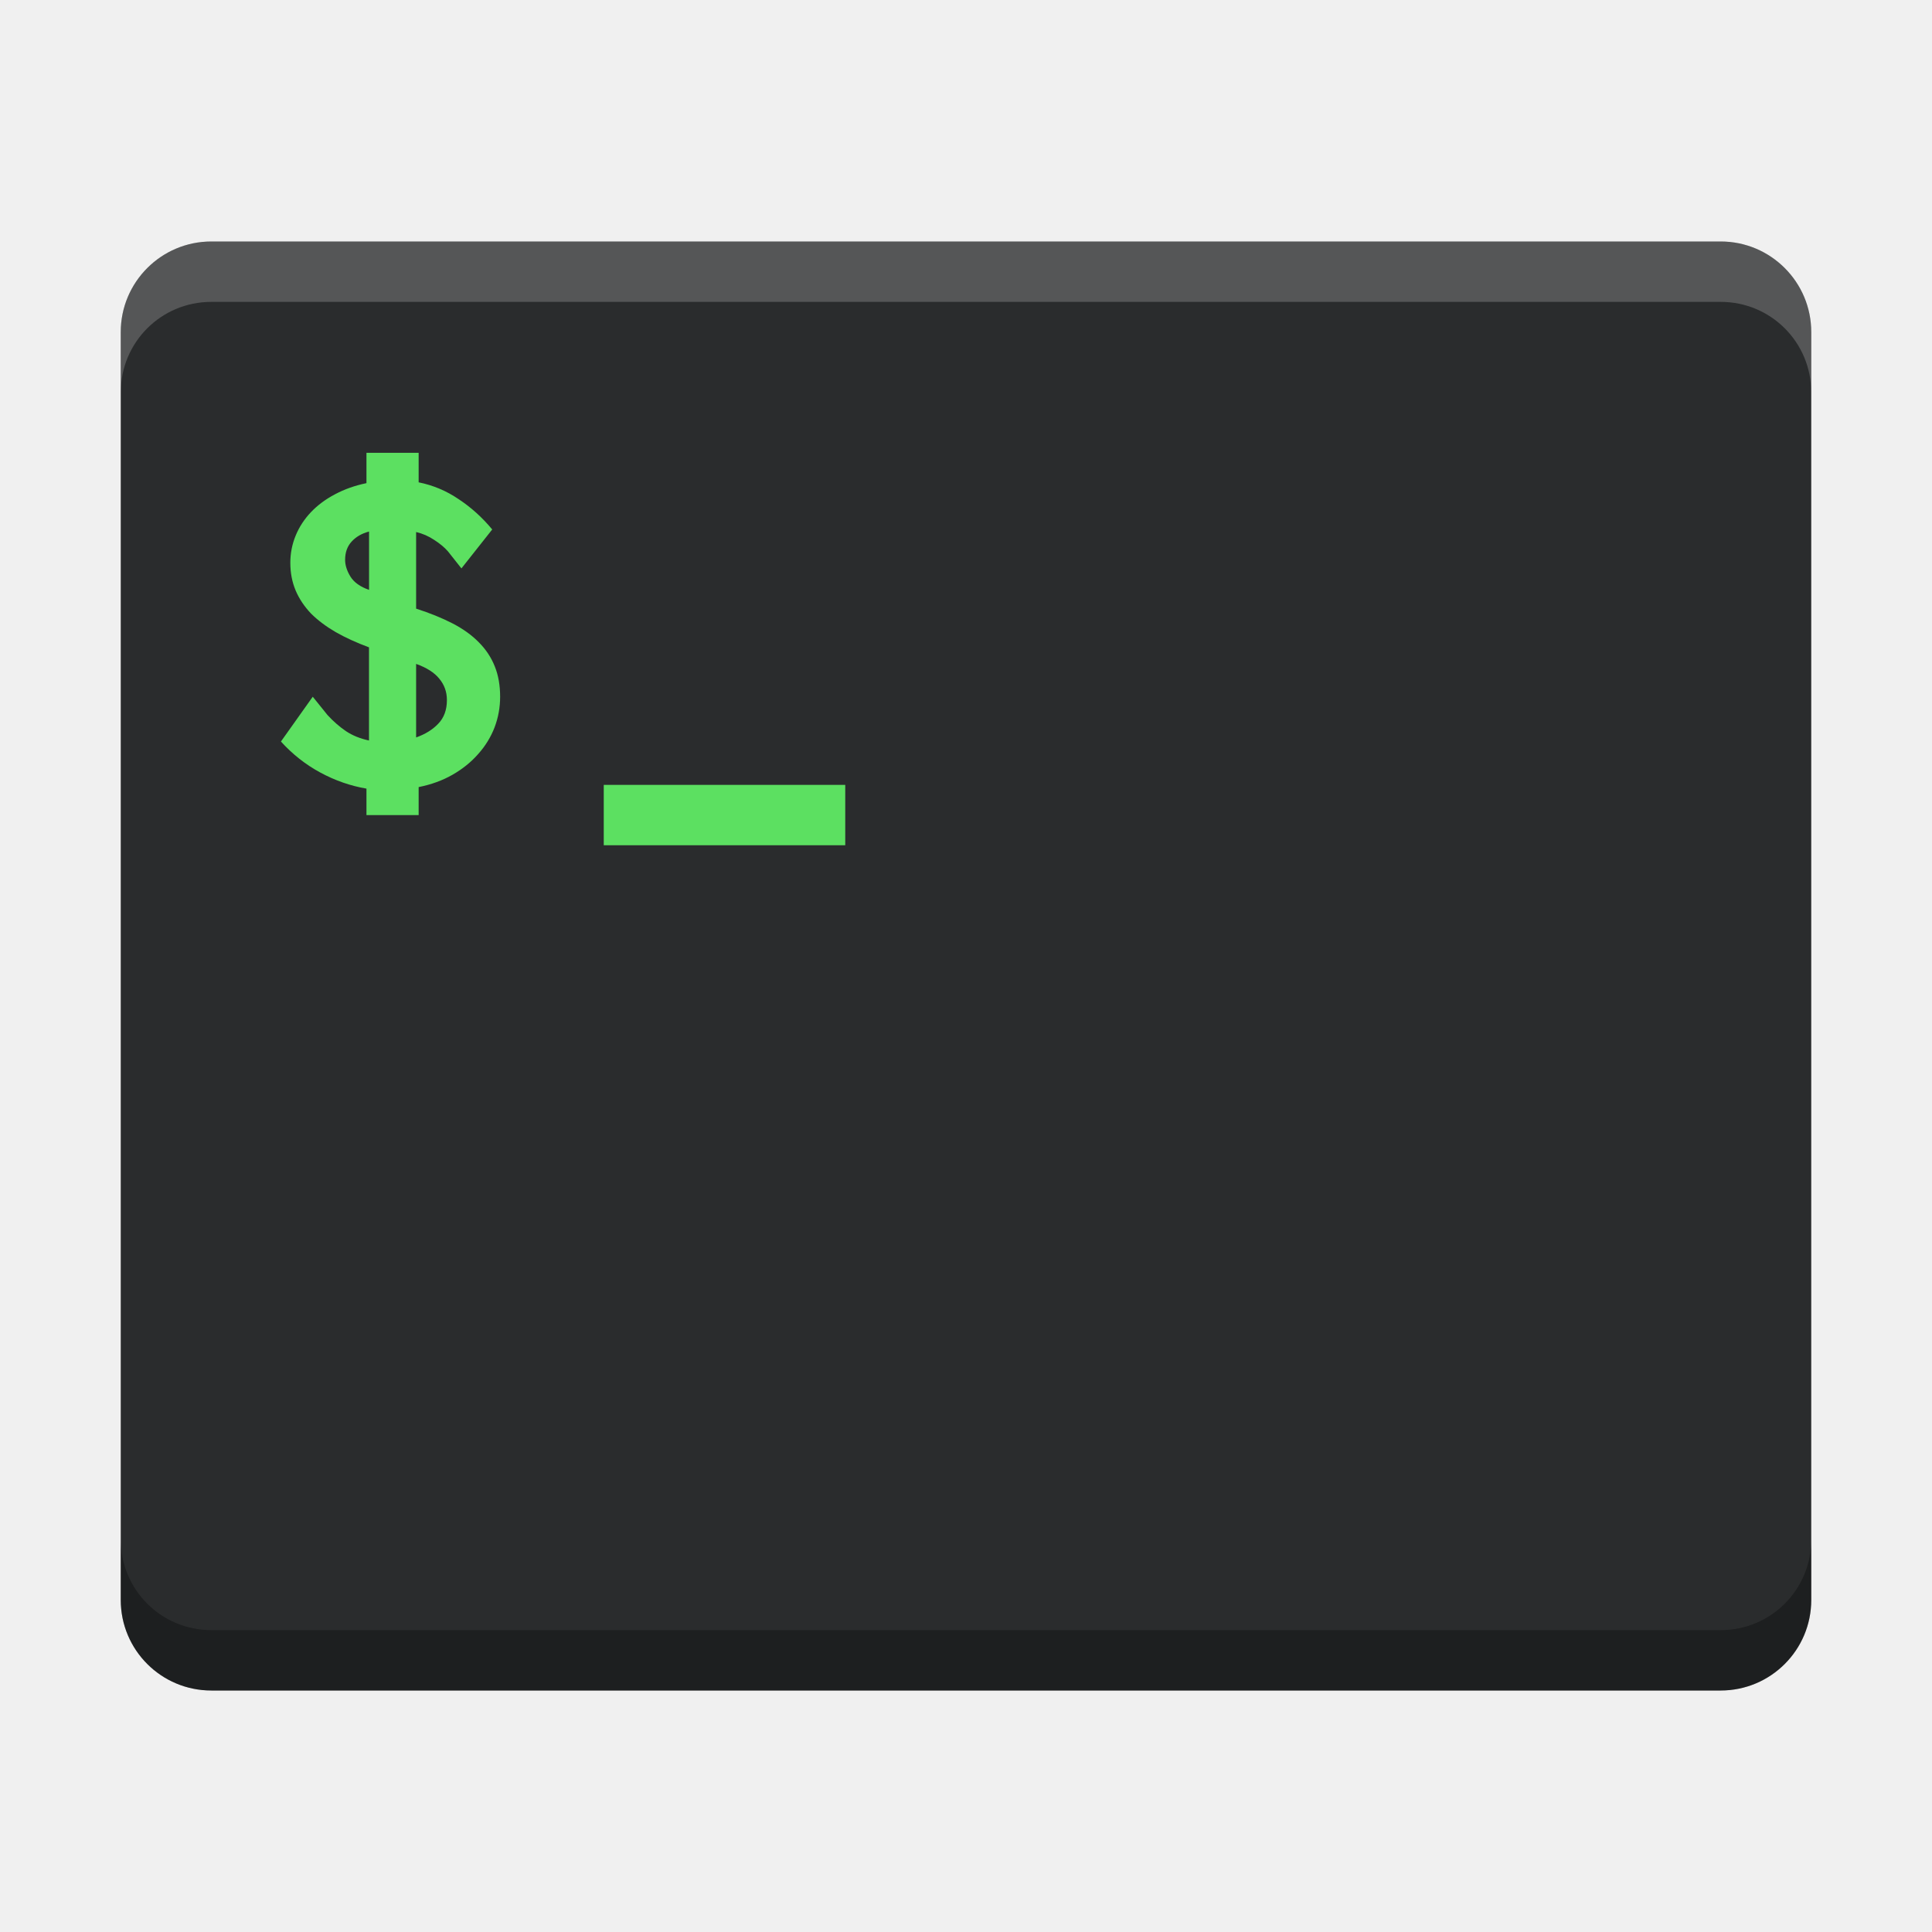
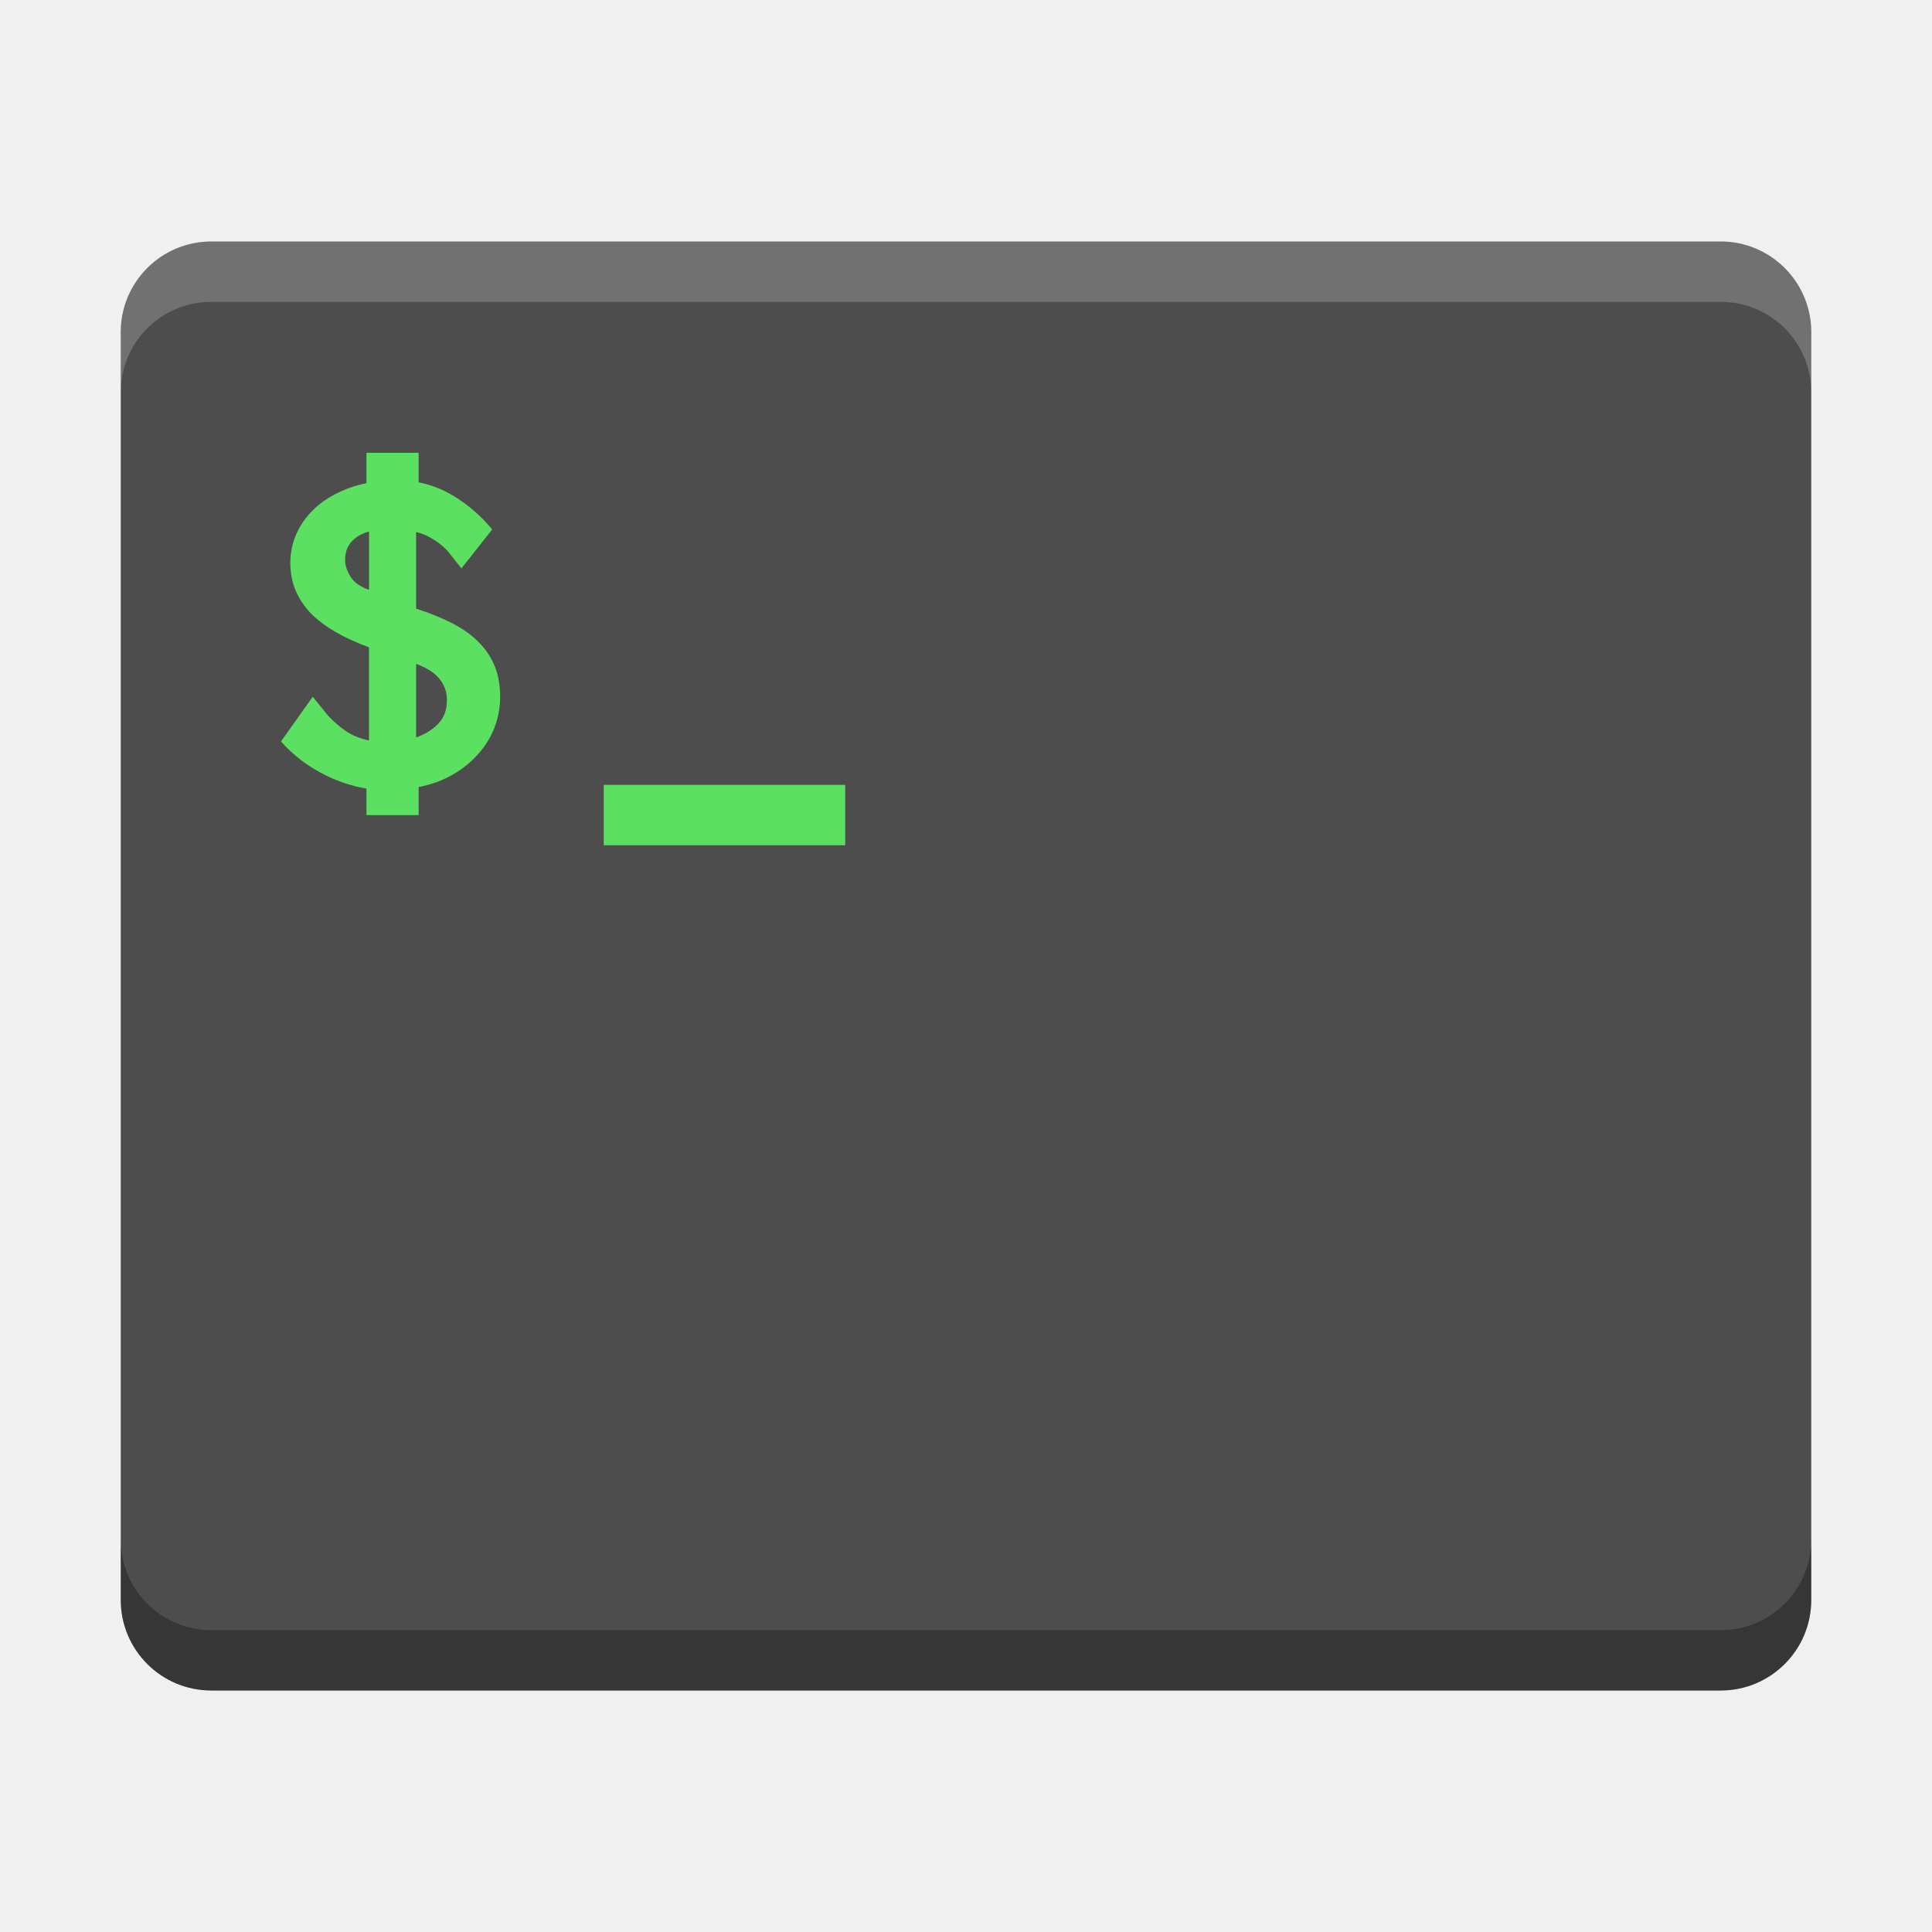
<svg xmlns="http://www.w3.org/2000/svg" id="svg2817" height="32" width="32" version="1.0">
+   <defs id="defs222" />
  <text id="text4087-2-6-5" opacity=".8" font-size="12.666px" xml:space="preserve" y="-5.187" x="877.226" font-family="'Bitstream Vera Sans'" fill="#000000">
    <tspan id="tspan4089-7-2-9" y="-5.187" x="877.226" />
  </text>
  <text id="text4087-2-6-5-5" opacity=".8" font-size="12.666px" xml:space="preserve" y="-45.929" x="901.187" font-family="'Bitstream Vera Sans'" fill="#000000">
    <tspan id="tspan4089-7-2-9-6" y="-45.929" x="901.187" />
  </text>
  <text id="text4087-2-6-5-2" opacity=".8" font-size="12.666px" xml:space="preserve" y="-76.007" x="-569.371" font-family="'Bitstream Vera Sans'" fill="#000000">
    <tspan id="tspan4089-7-2-9-2" y="-76.007" x="-569.371" />
  </text>
  <text id="text4087-2-6-5-59" opacity=".8" font-size="12.666px" xml:space="preserve" y="669.546" x="-2393.057" font-family="'Bitstream Vera Sans'" fill="#000000">
    <tspan id="tspan4089-7-2-9-4" y="669.546" x="-2393.057" />
  </text>
  <text id="text4087-2-6-5-1" opacity=".8" font-size="12.666px" xml:space="preserve" y="-461.328" x="-454.88" font-family="'Bitstream Vera Sans'" fill="#000000">
    <tspan id="tspan4089-7-2-9-7" y="-461.328" x="-454.88" />
  </text>
  <text id="text4087-2-6-5-7" opacity=".8" font-size="12.666px" xml:space="preserve" y="-874.798" x="352.722" font-family="'Bitstream Vera Sans'" fill="#000000">
    <tspan id="tspan4089-7-2-9-1" y="-874.798" x="352.722" />
  </text>
  <text id="text4087-2-6-5-5-3" opacity=".8" font-size="12.666px" xml:space="preserve" y="-915.54" x="376.683" font-family="'Bitstream Vera Sans'" fill="#000000">
    <tspan id="tspan4089-7-2-9-6-5" y="-915.54" x="376.683" />
  </text>
  <text id="text4087-2-6-5-3" opacity=".8" font-size="12.666px" xml:space="preserve" y="-922.75" x="-1114.78" font-family="'Bitstream Vera Sans'" fill="#000000">
    <tspan id="tspan4089-7-2-9-18" y="-922.75" x="-1114.78" />
  </text>
  <text id="text4087-2-6-5-4" opacity=".8" font-size="12.666px" xml:space="preserve" y="-1195.984" x="345.763" font-family="'Bitstream Vera Sans'" fill="#000000">
    <tspan id="tspan4089-7-2-9-9" y="-1195.984" x="345.763" />
  </text>
  <text id="text4087-2-6-5-7-1" opacity=".8" font-size="12.666px" xml:space="preserve" y="-569.293" x="1831.886" font-family="'Bitstream Vera Sans'" fill="#000000">
    <tspan id="tspan4089-7-2-9-1-8" y="-569.293" x="1831.886" />
  </text>
  <text id="text4087-2-6-5-5-5" opacity=".8" font-size="12.666px" xml:space="preserve" y="-610.034" x="1855.847" font-family="'Bitstream Vera Sans'" fill="#000000">
    <tspan id="tspan4089-7-2-9-6-9" y="-610.034" x="1855.847" />
  </text>
  <text id="text4087-2-6-5-75" opacity=".8" font-size="12.666px" xml:space="preserve" y="-617.244" x="364.384" font-family="'Bitstream Vera Sans'" fill="#000000">
    <tspan id="tspan4089-7-2-9-3" y="-617.244" x="364.384" />
  </text>
  <text id="text4087-2-6-5-4-8" opacity=".8" font-size="12.666px" xml:space="preserve" y="-890.478" x="1824.927" font-family="'Bitstream Vera Sans'" fill="#000000">
    <tspan id="tspan4089-7-2-9-9-8" y="-890.478" x="1824.927" />
  </text>
  <text id="text4087-2-6-5-45" opacity=".8" font-size="12.666px" xml:space="preserve" y="-665.336" x="-573.433" font-family="'Bitstream Vera Sans'" fill="#000000">
    <tspan id="tspan4089-7-2-9-75" y="-665.336" x="-573.433" />
  </text>
  <text id="text4087-2-6-5-59-7" opacity=".8" font-size="12.666px" xml:space="preserve" y="80.218" x="-2397.118" font-family="'Bitstream Vera Sans'" fill="#000000">
    <tspan id="tspan4089-7-2-9-4-0" y="80.218" x="-2397.118" />
  </text>
  <text id="text4087-2-6-5-8" opacity=".8" font-size="12.666px" xml:space="preserve" y="173.09" x="-682.363" font-family="'Bitstream Vera Sans'" fill="#000000">
    <tspan id="tspan4089-7-2-9-19" y="173.09" x="-682.363" />
  </text>
  <text id="text4087-2-6-5-7-5" opacity=".8" font-size="12.666px" xml:space="preserve" y="-6.092" x="426.662" font-family="'Bitstream Vera Sans'" fill="#000000">
    <tspan id="tspan4089-7-2-9-1-2" y="-6.092" x="426.662" />
  </text>
  <text id="text4087-2-6-5-5-0" opacity=".8" font-size="12.666px" xml:space="preserve" y="-46.834" x="450.622" font-family="'Bitstream Vera Sans'" fill="#000000">
    <tspan id="tspan4089-7-2-9-6-2" y="-46.834" x="450.622" />
  </text>
  <text id="text4087-2-6-5-26" opacity=".8" font-size="12.666px" xml:space="preserve" y="-54.044" x="-1040.841" font-family="'Bitstream Vera Sans'" fill="#000000">
    <tspan id="tspan4089-7-2-9-90" y="-54.044" x="-1040.841" />
  </text>
  <text id="text4087-2-6-5-4-3" opacity=".8" font-size="12.666px" xml:space="preserve" y="-327.278" x="419.702" font-family="'Bitstream Vera Sans'" fill="#000000">
    <tspan id="tspan4089-7-2-9-9-5" y="-327.278" x="419.702" />
  </text>
  <text id="text4087-2-6-5-55" opacity=".8" font-size="12.666px" xml:space="preserve" y="-56.758" x="-608.033" font-family="'Bitstream Vera Sans'" fill="#000000">
    <tspan id="tspan4089-7-2-9-32" y="-56.758" x="-608.033" />
  </text>
  <text id="text4087-2-6-5-59-9" opacity=".8" font-size="12.666px" xml:space="preserve" y="688.795" x="-2431.718" font-family="'Bitstream Vera Sans'" fill="#000000">
    <tspan id="tspan4089-7-2-9-4-1" y="688.795" x="-2431.718" />
  </text>
  <text id="text4087-2-6-5-1-8" opacity=".8" font-size="12.666px" xml:space="preserve" y="-918.289" x="-456.939" font-family="'Bitstream Vera Sans'" fill="#000000">
    <tspan id="tspan4089-7-2-9-7-8" y="-918.289" x="-456.939" />
  </text>
  <text id="text4087-2-6-5-7-8" opacity=".8" font-size="12.666px" xml:space="preserve" y="-1331.759" x="350.663" font-family="'Bitstream Vera Sans'" fill="#000000">
    <tspan id="tspan4089-7-2-9-1-9" y="-1331.759" x="350.663" />
  </text>
  <text id="text4087-2-6-5-5-52" opacity=".8" font-size="12.666px" xml:space="preserve" y="-1372.501" x="374.624" font-family="'Bitstream Vera Sans'" fill="#000000">
    <tspan id="tspan4089-7-2-9-6-4" y="-1372.501" x="374.624" />
  </text>
  <text id="text4087-2-6-5-3-4" opacity=".8" font-size="12.666px" xml:space="preserve" y="-1379.71" x="-1116.84" font-family="'Bitstream Vera Sans'" fill="#000000">
    <tspan id="tspan4089-7-2-9-18-3" y="-1379.71" x="-1116.84" />
  </text>
  <text id="text4087-2-6-5-4-7" opacity=".8" font-size="12.666px" xml:space="preserve" y="-1652.945" x="343.703" font-family="'Bitstream Vera Sans'" fill="#000000">
    <tspan id="tspan4089-7-2-9-9-54" y="-1652.945" x="343.703" />
  </text>
  <text id="text4087-2-6-5-7-1-2" opacity=".8" font-size="12.666px" xml:space="preserve" y="-1026.253" x="1829.826" font-family="'Bitstream Vera Sans'" fill="#000000">
    <tspan id="tspan4089-7-2-9-1-8-0" y="-1026.253" x="1829.826" />
  </text>
  <text id="text4087-2-6-5-5-5-6" opacity=".8" font-size="12.666px" xml:space="preserve" y="-1066.995" x="1853.787" font-family="'Bitstream Vera Sans'" fill="#000000">
    <tspan id="tspan4089-7-2-9-6-9-8" y="-1066.995" x="1853.787" />
  </text>
  <text id="text4087-2-6-5-75-4" opacity=".8" font-size="12.666px" xml:space="preserve" y="-1074.205" x="362.324" font-family="'Bitstream Vera Sans'" fill="#000000">
    <tspan id="tspan4089-7-2-9-3-9" y="-1074.205" x="362.324" />
  </text>
  <text id="text4087-2-6-5-4-8-1" opacity=".8" font-size="12.666px" xml:space="preserve" y="-1347.439" x="1822.867" font-family="'Bitstream Vera Sans'" fill="#000000">
    <tspan id="tspan4089-7-2-9-9-8-8" y="-1347.439" x="1822.867" />
  </text>
  <text id="text4087-2-6-5-45-0" opacity=".8" font-size="12.666px" xml:space="preserve" y="-1122.296" x="-575.492" font-family="'Bitstream Vera Sans'" fill="#000000">
    <tspan id="tspan4089-7-2-9-75-2" y="-1122.296" x="-575.492" />
  </text>
  <text id="text4087-2-6-5-59-5" opacity=".8" font-size="12.666px" xml:space="preserve" y="-376.743" x="-2399.178" font-family="'Bitstream Vera Sans'" fill="#000000">
    <tspan id="tspan4089-7-2-9-4-00" y="-376.743" x="-2399.178" />
  </text>
  <text id="text4087-2-6-5-264" opacity=".8" font-size="12.666px" xml:space="preserve" y="-283.87" x="-684.422" font-family="'Bitstream Vera Sans'" fill="#000000">
    <tspan id="tspan4089-7-2-9-8" y="-283.87" x="-684.422" />
  </text>
  <text id="text4087-2-6-5-42" opacity=".8" font-size="12.666px" xml:space="preserve" y="-42.956" x="155.592" font-family="'Bitstream Vera Sans'" fill="#000000">
    <tspan id="tspan4089-7-2-9-93" y="-42.956" x="155.592" />
  </text>
  <text id="text4087-2-6-5-5-05" opacity=".8" font-size="12.666px" xml:space="preserve" y="-83.698" x="179.553" font-family="'Bitstream Vera Sans'" fill="#000000">
    <tspan id="tspan4089-7-2-9-6-49" y="-83.698" x="179.553" />
  </text>
  <text id="text4087-2-6-5-1-4" opacity=".8" font-size="12.666px" xml:space="preserve" y="-277.727" x="-1090.263" font-family="'Bitstream Vera Sans'" fill="#000000">
    <tspan id="tspan4089-7-2-9-7-7" y="-277.727" x="-1090.263" />
  </text>
  <text id="text4087-2-6-5-7-56" opacity=".8" font-size="12.666px" xml:space="preserve" y="-691.197" x="-282.661" font-family="'Bitstream Vera Sans'" fill="#000000">
    <tspan id="tspan4089-7-2-9-1-1" y="-691.197" x="-282.661" />
  </text>
  <text id="text4087-2-6-5-5-8" opacity=".8" font-size="12.666px" xml:space="preserve" y="-731.938" x="-258.7" font-family="'Bitstream Vera Sans'" fill="#000000">
    <tspan id="tspan4089-7-2-9-6-7" y="-731.938" x="-258.7" />
  </text>
  <text id="text4087-2-6-5-3-42" opacity=".8" font-size="12.666px" xml:space="preserve" y="-739.148" x="-1750.164" font-family="'Bitstream Vera Sans'" fill="#000000">
    <tspan id="tspan4089-7-2-9-18-39" y="-739.148" x="-1750.164" />
  </text>
  <text id="text4087-2-6-5-4-4" opacity=".8" font-size="12.666px" xml:space="preserve" y="-1012.383" x="-289.621" font-family="'Bitstream Vera Sans'" fill="#000000">
    <tspan id="tspan4089-7-2-9-9-3" y="-1012.383" x="-289.621" />
  </text>
  <text id="text4087-2-6-5-7-1-0" opacity=".8" font-size="12.666px" xml:space="preserve" y="-385.691" x="1196.503" font-family="'Bitstream Vera Sans'" fill="#000000">
    <tspan id="tspan4089-7-2-9-1-8-5" y="-385.691" x="1196.503" />
  </text>
  <text id="text4087-2-6-5-5-5-5" opacity=".8" font-size="12.666px" xml:space="preserve" y="-426.433" x="1220.463" font-family="'Bitstream Vera Sans'" fill="#000000">
    <tspan id="tspan4089-7-2-9-6-9-2" y="-426.433" x="1220.463" />
  </text>
  <text id="text4087-2-6-5-75-9" opacity=".8" font-size="12.666px" xml:space="preserve" y="-433.643" x="-271" font-family="'Bitstream Vera Sans'" fill="#000000">
    <tspan id="tspan4089-7-2-9-3-1" y="-433.643" x="-271" />
  </text>
  <text id="text4087-2-6-5-4-8-18" opacity=".8" font-size="12.666px" xml:space="preserve" y="-706.877" x="1189.543" font-family="'Bitstream Vera Sans'" fill="#000000">
    <tspan id="tspan4089-7-2-9-9-8-4" y="-706.877" x="1189.543" />
  </text>
  <text id="text4087-2-6-5-45-3" opacity=".8" font-size="12.666px" xml:space="preserve" y="-481.734" x="-1208.816" font-family="'Bitstream Vera Sans'" fill="#000000">
    <tspan id="tspan4089-7-2-9-75-7" y="-481.734" x="-1208.816" />
  </text>
  <text id="text4087-2-6-5-59-8" opacity=".8" font-size="12.666px" xml:space="preserve" y="263.819" x="-3032.502" font-family="'Bitstream Vera Sans'" fill="#000000">
    <tspan id="tspan4089-7-2-9-4-2" y="263.819" x="-3032.502" />
  </text>
  <g id="layer4-0" transform="matrix(.90475 0 0 .90475 -716.75 -692.29)">
    <text id="text4087-2-6-5-20" opacity=".8" font-size="14px" xml:space="preserve" y="1159.415" x="-664.274" font-family="'Bitstream Vera Sans'" fill="#000000">
      <tspan id="tspan4089-7-2-9-82" y="1159.415" x="-664.274" />
    </text>
  </g>
  <text id="text4087-2-6-5-9" opacity=".8" font-size="12.666px" xml:space="preserve" y="2.051" x="877.226" font-family="'Bitstream Vera Sans'" fill="#000000">
    <tspan id="tspan4089-7-2-9-43" y="2.051" x="877.226" />
  </text>
  <text id="text4087-2-6-5-5-51" opacity=".8" font-size="12.666px" xml:space="preserve" y="-38.691" x="901.187" font-family="'Bitstream Vera Sans'" fill="#000000">
    <tspan id="tspan4089-7-2-9-6-74" y="-38.691" x="901.187" />
  </text>
  <text id="text4087-2-6-5-2-3" opacity=".8" font-size="12.666px" xml:space="preserve" y="-68.769" x="-569.371" font-family="'Bitstream Vera Sans'" fill="#000000">
    <tspan id="tspan4089-7-2-9-2-1" y="-68.769" x="-569.371" />
  </text>
  <text id="text4087-2-6-5-59-4" opacity=".8" font-size="12.666px" xml:space="preserve" y="676.784" x="-2393.057" font-family="'Bitstream Vera Sans'" fill="#000000">
    <tspan id="tspan4089-7-2-9-4-6" y="676.784" x="-2393.057" />
  </text>
  <text id="text4087-2-6-5-1-9" opacity=".8" font-size="12.666px" xml:space="preserve" y="-454.09" x="-454.88" font-family="'Bitstream Vera Sans'" fill="#000000">
    <tspan id="tspan4089-7-2-9-7-4" y="-454.09" x="-454.88" />
  </text>
  <text id="text4087-2-6-5-7-2" opacity=".8" font-size="12.666px" xml:space="preserve" y="-867.56" x="352.722" font-family="'Bitstream Vera Sans'" fill="#000000">
    <tspan id="tspan4089-7-2-9-1-26" y="-867.56" x="352.722" />
  </text>
  <text id="text4087-2-6-5-5-3-4" opacity=".8" font-size="12.666px" xml:space="preserve" y="-908.302" x="376.683" font-family="'Bitstream Vera Sans'" fill="#000000">
    <tspan id="tspan4089-7-2-9-6-5-1" y="-908.302" x="376.683" />
  </text>
  <text id="text4087-2-6-5-3-2" opacity=".8" font-size="12.666px" xml:space="preserve" y="-915.512" x="-1114.78" font-family="'Bitstream Vera Sans'" fill="#000000">
    <tspan id="tspan4089-7-2-9-18-8" y="-915.512" x="-1114.78" />
  </text>
  <text id="text4087-2-6-5-4-89" opacity=".8" font-size="12.666px" xml:space="preserve" y="-1188.746" x="345.763" font-family="'Bitstream Vera Sans'" fill="#000000">
    <tspan id="tspan4089-7-2-9-9-2" y="-1188.746" x="345.763" />
  </text>
  <text id="text4087-2-6-5-7-1-8" opacity=".8" font-size="12.666px" xml:space="preserve" y="-562.055" x="1831.886" font-family="'Bitstream Vera Sans'" fill="#000000">
    <tspan id="tspan4089-7-2-9-1-8-8" y="-562.055" x="1831.886" />
  </text>
  <text id="text4087-2-6-5-5-5-8" opacity=".8" font-size="12.666px" xml:space="preserve" y="-602.797" x="1855.847" font-family="'Bitstream Vera Sans'" fill="#000000">
    <tspan id="tspan4089-7-2-9-6-9-6" y="-602.797" x="1855.847" />
  </text>
  <text id="text4087-2-6-5-75-8" opacity=".8" font-size="12.666px" xml:space="preserve" y="-610.006" x="364.384" font-family="'Bitstream Vera Sans'" fill="#000000">
    <tspan id="tspan4089-7-2-9-3-3" y="-610.006" x="364.384" />
  </text>
  <text id="text4087-2-6-5-4-8-8" opacity=".8" font-size="12.666px" xml:space="preserve" y="-883.24" x="1824.927" font-family="'Bitstream Vera Sans'" fill="#000000">
    <tspan id="tspan4089-7-2-9-9-8-3" y="-883.24" x="1824.927" />
  </text>
  <text id="text4087-2-6-5-45-33" opacity=".8" font-size="12.666px" xml:space="preserve" y="-658.098" x="-573.433" font-family="'Bitstream Vera Sans'" fill="#000000">
    <tspan id="tspan4089-7-2-9-75-8" y="-658.098" x="-573.433" />
  </text>
  <text id="text4087-2-6-5-59-7-0" opacity=".8" font-size="12.666px" xml:space="preserve" y="87.456" x="-2397.118" font-family="'Bitstream Vera Sans'" fill="#000000">
    <tspan id="tspan4089-7-2-9-4-0-4" y="87.456" x="-2397.118" />
  </text>
  <text id="text4087-2-6-5-8-7" opacity=".8" font-size="12.666px" xml:space="preserve" y="180.328" x="-682.363" font-family="'Bitstream Vera Sans'" fill="#000000">
    <tspan id="tspan4089-7-2-9-19-6" y="180.328" x="-682.363" />
  </text>
  <text id="text4087-2-6-5-7-5-8" opacity=".8" font-size="12.666px" xml:space="preserve" y="1.146" x="426.662" font-family="'Bitstream Vera Sans'" fill="#000000">
    <tspan id="tspan4089-7-2-9-1-2-9" y="1.146" x="426.662" />
  </text>
  <text id="text4087-2-6-5-5-0-0" opacity=".8" font-size="12.666px" xml:space="preserve" y="-39.596" x="450.622" font-family="'Bitstream Vera Sans'" fill="#000000">
    <tspan id="tspan4089-7-2-9-6-2-6" y="-39.596" x="450.622" />
  </text>
  <text id="text4087-2-6-5-26-8" opacity=".8" font-size="12.666px" xml:space="preserve" y="-46.806" x="-1040.841" font-family="'Bitstream Vera Sans'" fill="#000000">
    <tspan id="tspan4089-7-2-9-90-7" y="-46.806" x="-1040.841" />
  </text>
  <text id="text4087-2-6-5-4-3-9" opacity=".8" font-size="12.666px" xml:space="preserve" y="-320.04" x="419.702" font-family="'Bitstream Vera Sans'" fill="#000000">
    <tspan id="tspan4089-7-2-9-9-5-0" y="-320.04" x="419.702" />
  </text>
  <text id="text4087-2-6-5-55-3" opacity=".8" font-size="12.666px" xml:space="preserve" y="-49.52" x="-608.033" font-family="'Bitstream Vera Sans'" fill="#000000">
    <tspan id="tspan4089-7-2-9-32-3" y="-49.52" x="-608.033" />
  </text>
  <text id="text4087-2-6-5-59-9-3" opacity=".8" font-size="12.666px" xml:space="preserve" y="696.033" x="-2431.718" font-family="'Bitstream Vera Sans'" fill="#000000">
    <tspan id="tspan4089-7-2-9-4-1-7" y="696.033" x="-2431.718" />
  </text>
  <text id="text4087-2-6-5-1-8-3" opacity=".8" font-size="12.666px" xml:space="preserve" y="-911.051" x="-456.939" font-family="'Bitstream Vera Sans'" fill="#000000">
    <tspan id="tspan4089-7-2-9-7-8-2" y="-911.051" x="-456.939" />
  </text>
  <text id="text4087-2-6-5-7-8-6" opacity=".8" font-size="12.666px" xml:space="preserve" y="-1324.521" x="350.663" font-family="'Bitstream Vera Sans'" fill="#000000">
    <tspan id="tspan4089-7-2-9-1-9-5" y="-1324.521" x="350.663" />
  </text>
  <text id="text4087-2-6-5-5-52-2" opacity=".8" font-size="12.666px" xml:space="preserve" y="-1365.263" x="374.624" font-family="'Bitstream Vera Sans'" fill="#000000">
    <tspan id="tspan4089-7-2-9-6-4-6" y="-1365.263" x="374.624" />
  </text>
  <text id="text4087-2-6-5-3-4-5" opacity=".8" font-size="12.666px" xml:space="preserve" y="-1372.472" x="-1116.84" font-family="'Bitstream Vera Sans'" fill="#000000">
    <tspan id="tspan4089-7-2-9-18-3-8" y="-1372.472" x="-1116.84" />
  </text>
  <text id="text4087-2-6-5-4-7-7" opacity=".8" font-size="12.666px" xml:space="preserve" y="-1645.707" x="343.703" font-family="'Bitstream Vera Sans'" fill="#000000">
    <tspan id="tspan4089-7-2-9-9-54-9" y="-1645.707" x="343.703" />
  </text>
  <text id="text4087-2-6-5-7-1-2-6" opacity=".8" font-size="12.666px" xml:space="preserve" y="-1019.015" x="1829.826" font-family="'Bitstream Vera Sans'" fill="#000000">
    <tspan id="tspan4089-7-2-9-1-8-0-0" y="-1019.015" x="1829.826" />
  </text>
  <text id="text4087-2-6-5-5-5-6-4" opacity=".8" font-size="12.666px" xml:space="preserve" y="-1059.757" x="1853.787" font-family="'Bitstream Vera Sans'" fill="#000000">
    <tspan id="tspan4089-7-2-9-6-9-8-1" y="-1059.757" x="1853.787" />
  </text>
  <text id="text4087-2-6-5-75-4-0" opacity=".8" font-size="12.666px" xml:space="preserve" y="-1066.967" x="362.324" font-family="'Bitstream Vera Sans'" fill="#000000">
    <tspan id="tspan4089-7-2-9-3-9-4" y="-1066.967" x="362.324" />
  </text>
  <text id="text4087-2-6-5-4-8-1-8" opacity=".8" font-size="12.666px" xml:space="preserve" y="-1340.201" x="1822.867" font-family="'Bitstream Vera Sans'" fill="#000000">
    <tspan id="tspan4089-7-2-9-9-8-8-7" y="-1340.201" x="1822.867" />
  </text>
  <text id="text4087-2-6-5-45-0-0" opacity=".8" font-size="12.666px" xml:space="preserve" y="-1115.058" x="-575.492" font-family="'Bitstream Vera Sans'" fill="#000000">
    <tspan id="tspan4089-7-2-9-75-2-8" y="-1115.058" x="-575.492" />
  </text>
  <text id="text4087-2-6-5-59-5-6" opacity=".8" font-size="12.666px" xml:space="preserve" y="-369.505" x="-2399.178" font-family="'Bitstream Vera Sans'" fill="#000000">
    <tspan id="tspan4089-7-2-9-4-00-2" y="-369.505" x="-2399.178" />
  </text>
  <text id="text4087-2-6-5-264-4" opacity=".8" font-size="12.666px" xml:space="preserve" y="-276.632" x="-684.422" font-family="'Bitstream Vera Sans'" fill="#000000">
    <tspan id="tspan4089-7-2-9-8-7" y="-276.632" x="-684.422" />
  </text>
  <text id="text4087-2-6-5-42-9" opacity=".8" font-size="12.666px" xml:space="preserve" y="-35.718" x="155.592" font-family="'Bitstream Vera Sans'" fill="#000000">
    <tspan id="tspan4089-7-2-9-93-3" y="-35.718" x="155.592" />
  </text>
  <text id="text4087-2-6-5-5-05-9" opacity=".8" font-size="12.666px" xml:space="preserve" y="-76.46" x="179.553" font-family="'Bitstream Vera Sans'" fill="#000000">
    <tspan id="tspan4089-7-2-9-6-49-2" y="-76.46" x="179.553" />
  </text>
  <text id="text4087-2-6-5-1-4-8" opacity=".8" font-size="12.666px" xml:space="preserve" y="-270.489" x="-1090.263" font-family="'Bitstream Vera Sans'" fill="#000000">
    <tspan id="tspan4089-7-2-9-7-7-3" y="-270.489" x="-1090.263" />
  </text>
  <text id="text4087-2-6-5-7-56-0" opacity=".8" font-size="12.666px" xml:space="preserve" y="-683.959" x="-282.661" font-family="'Bitstream Vera Sans'" fill="#000000">
    <tspan id="tspan4089-7-2-9-1-1-1" y="-683.959" x="-282.661" />
  </text>
  <text id="text4087-2-6-5-5-8-7" opacity=".8" font-size="12.666px" xml:space="preserve" y="-724.701" x="-258.7" font-family="'Bitstream Vera Sans'" fill="#000000">
    <tspan id="tspan4089-7-2-9-6-7-8" y="-724.701" x="-258.7" />
  </text>
  <text id="text4087-2-6-5-3-42-9" opacity=".8" font-size="12.666px" xml:space="preserve" y="-731.91" x="-1750.164" font-family="'Bitstream Vera Sans'" fill="#000000">
    <tspan id="tspan4089-7-2-9-18-39-1" y="-731.91" x="-1750.164" />
  </text>
  <text id="text4087-2-6-5-4-4-5" opacity=".8" font-size="12.666px" xml:space="preserve" y="-1005.144" x="-289.621" font-family="'Bitstream Vera Sans'" fill="#000000">
    <tspan id="tspan4089-7-2-9-9-3-4" y="-1005.144" x="-289.621" />
  </text>
  <text id="text4087-2-6-5-7-1-0-9" opacity=".8" font-size="12.666px" xml:space="preserve" y="-378.453" x="1196.503" font-family="'Bitstream Vera Sans'" fill="#000000">
    <tspan id="tspan4089-7-2-9-1-8-5-2" y="-378.453" x="1196.503" />
  </text>
  <text id="text4087-2-6-5-5-5-5-5" opacity=".8" font-size="12.666px" xml:space="preserve" y="-419.195" x="1220.463" font-family="'Bitstream Vera Sans'" fill="#000000">
    <tspan id="tspan4089-7-2-9-6-9-2-7" y="-419.195" x="1220.463" />
  </text>
  <text id="text4087-2-6-5-75-9-4" opacity=".8" font-size="12.666px" xml:space="preserve" y="-426.405" x="-271" font-family="'Bitstream Vera Sans'" fill="#000000">
    <tspan id="tspan4089-7-2-9-3-1-9" y="-426.405" x="-271" />
  </text>
  <text id="text4087-2-6-5-4-8-18-9" opacity=".8" font-size="12.666px" xml:space="preserve" y="-699.639" x="1189.543" font-family="'Bitstream Vera Sans'" fill="#000000">
    <tspan id="tspan4089-7-2-9-9-8-4-4" y="-699.639" x="1189.543" />
  </text>
  <text id="text4087-2-6-5-45-3-5" opacity=".8" font-size="12.666px" xml:space="preserve" y="-474.496" x="-1208.816" font-family="'Bitstream Vera Sans'" fill="#000000">
    <tspan id="tspan4089-7-2-9-75-7-9" y="-474.496" x="-1208.816" />
  </text>
  <text id="text4087-2-6-5-59-8-3" opacity=".8" font-size="12.666px" xml:space="preserve" y="271.057" x="-3032.502" font-family="'Bitstream Vera Sans'" fill="#000000">
    <tspan id="tspan4089-7-2-9-4-2-5" y="271.057" x="-3032.502" />
  </text>
  <g id="layer4-0-7" transform="matrix(.90475 0 0 .90475 -716.75 -685.05)">
    <text id="text4087-2-6-5-20-0" opacity=".8" font-size="14px" xml:space="preserve" y="1159.415" x="-664.274" font-family="'Bitstream Vera Sans'" fill="#000000">
      <tspan id="tspan4089-7-2-9-82-8" y="1159.415" x="-664.274" />
    </text>
  </g>
  <text id="text7276" font-size="12.666px" xml:space="preserve" y="-377.225" x="435.904" font-family="'Droid Sans'" fill="#000000">
    <tspan id="tspan7278" y="-377.225" x="435.904" />
    <tspan id="tspan7280" y="-361.392" x="435.904" />
  </text>
  <text id="text4087-2-6-5-51" opacity=".8" font-size="12.666px" xml:space="preserve" y="-859.27" x="901.088" font-family="'Bitstream Vera Sans'" fill="#000000">
    <tspan id="tspan4089-7-2-9-97" y="-859.27" x="901.088" />
  </text>
  <text id="text4087-2-6-5-59-2" opacity=".8" font-size="12.666px" xml:space="preserve" y="-113.717" x="-922.598" font-family="'Bitstream Vera Sans'" fill="#000000">
    <tspan id="tspan4089-7-2-9-4-4" y="-113.717" x="-922.598" />
  </text>
  <text id="text4087-2-6-5-7-7" opacity=".8" font-size="12.666px" xml:space="preserve" y="-1144.266" x="1628.168" font-family="'Bitstream Vera Sans'" fill="#000000">
    <tspan id="tspan4089-7-2-9-1-6" y="-1144.266" x="1628.168" />
  </text>
  <text id="text4087-2-6-5-5-6" opacity=".8" font-size="12.666px" xml:space="preserve" y="-1185.008" x="1652.129" font-family="'Bitstream Vera Sans'" fill="#000000">
    <tspan id="tspan4089-7-2-9-6-53" y="-1185.008" x="1652.129" />
  </text>
  <text id="text4087-2-6-5-54" opacity=".8" font-size="12.666px" xml:space="preserve" y="-1192.217" x="160.665" font-family="'Bitstream Vera Sans'" fill="#000000">
    <tspan id="tspan4089-7-2-9-0" y="-1192.217" x="160.665" />
  </text>
  <text id="text4087-2-6-5-4-1" opacity=".8" font-size="12.666px" xml:space="preserve" y="-1465.452" x="1621.208" font-family="'Bitstream Vera Sans'" fill="#000000">
    <tspan id="tspan4089-7-2-9-9-28" y="-1465.452" x="1621.208" />
  </text>
-   <rect id="rect4255" opacity=".9" ry="1.5" rx="1.5" transform="matrix(0,-1,-1,0,0,0)" height="28" width="24" y="-30" x="-28" fill="#141617" />
-   <g id="g4043" transform="translate(-140,-239)" fill="#5ce061">
-     <path id="path4045" style="color:#bebebe" d="m150 252h4v1h-4z" />
-     <g id="g4047" style="enable-background:new" transform="matrix(.5 0 0 .5 -4.0303 132)">
-       <path id="path4049" fill="#5ce061" d="m300.2 229h1.729v0.978c0.478 0.096 0.919 0.281 1.324 0.557 0.41 0.27 0.781 0.604 1.113 1.004l-1.02 1.29s-0.306-0.386-0.447-0.565c-0.112-0.129-0.264-0.256-0.455-0.379-0.186-0.124-0.385-0.211-0.599-0.261v2.538c0.455 0.146 0.857 0.309 1.206 0.489 0.349 0.18 0.638 0.388 0.869 0.624 0.236 0.236 0.413 0.503 0.531 0.801 0.118 0.292 0.177 0.627 0.177 1.004-0 0.354-0.062 0.694-0.186 1.02-0.124 0.32-0.304 0.613-0.54 0.877-0.231 0.264-0.512 0.492-0.843 0.683-0.332 0.191-0.708 0.329-1.13 0.413v0.928h-1.729v-0.877c-0.528-0.09-1.037-0.267-1.526-0.531-0.489-0.264-0.925-0.607-1.307-1.029l1.054-1.484 0.489 0.607c0.191 0.208 0.394 0.385 0.607 0.531 0.219 0.146 0.475 0.25 0.767 0.312v-3.086c-0.41-0.152-0.779-0.32-1.105-0.506-0.32-0.186-0.593-0.391-0.818-0.616-0.219-0.231-0.388-0.483-0.506-0.759-0.118-0.281-0.177-0.587-0.177-0.919 0-0.315 0.059-0.616 0.177-0.902 0.118-0.287 0.287-0.545 0.506-0.776 0.219-0.23 0.483-0.427 0.793-0.59 0.315-0.169 0.663-0.292 1.046-0.371v-1.004m1.644 9.428c0.304-0.107 0.548-0.259 0.734-0.455 0.191-0.197 0.287-0.458 0.287-0.784-0-0.27-0.084-0.506-0.253-0.708-0.163-0.202-0.419-0.365-0.767-0.489v2.437m-1.56-6.822c-0.236 0.062-0.427 0.171-0.573 0.329-0.146 0.157-0.219 0.36-0.219 0.607 0 0.18 0.059 0.365 0.177 0.557 0.118 0.191 0.323 0.337 0.616 0.439v-1.931" />
+   <rect id="rect4255" ry="1.5" rx="1.5" transform="matrix(0,-1,-1,0,0,0)" height="28" width="24" y="-30" x="-28" style="opacity:1;fill:#4d4d4d;fill-opacity:1" />
+   <g style="fill:#5ce061" id="g4043" transform="translate(-140,-239)">
+     <path id="path4045" style="color:#bebebe" d="m 150,252 4,0 0,1 -4,0 z" />
+     <g id="g4047" style="enable-background:new" transform="matrix(0.5,0,0,0.5,-4.0303,132)">
+       <path style="fill:#5ce061" id="path4049" d="m 300.2,229 1.729,0 0,0.978 c 0.478,0.096 0.919,0.281 1.324,0.557 0.41,0.27 0.781,0.604 1.113,1.004 l -1.02,1.29 c 0,0 -0.306,-0.386 -0.447,-0.565 -0.112,-0.129 -0.264,-0.256 -0.455,-0.379 -0.186,-0.124 -0.385,-0.211 -0.599,-0.261 l 0,2.538 c 0.455,0.146 0.857,0.309 1.206,0.489 0.349,0.18 0.638,0.388 0.869,0.624 0.236,0.236 0.413,0.503 0.531,0.801 0.118,0.292 0.177,0.627 0.177,1.004 -1e-5,0.354 -0.062,0.694 -0.186,1.02 -0.124,0.32 -0.304,0.613 -0.54,0.877 -0.231,0.264 -0.512,0.492 -0.843,0.683 -0.332,0.191 -0.708,0.329 -1.13,0.413 l 0,0.928 -1.729,0 0,-0.877 c -0.528,-0.09 -1.037,-0.267 -1.526,-0.531 -0.489,-0.264 -0.925,-0.607 -1.307,-1.029 l 1.054,-1.484 0.489,0.607 c 0.191,0.208 0.394,0.385 0.607,0.531 0.219,0.146 0.475,0.25 0.767,0.312 l 0,-3.086 c -0.41,-0.152 -0.779,-0.32 -1.105,-0.506 -0.32,-0.186 -0.593,-0.391 -0.818,-0.616 -0.219,-0.231 -0.388,-0.483 -0.506,-0.759 -0.118,-0.281 -0.177,-0.587 -0.177,-0.919 0,-0.315 0.059,-0.616 0.177,-0.902 0.118,-0.287 0.287,-0.545 0.506,-0.776 0.219,-0.23 0.483,-0.427 0.793,-0.59 0.315,-0.169 0.663,-0.292 1.046,-0.371 l 0,-1.004 m 1.644,9.428 c 0.304,-0.107 0.548,-0.259 0.734,-0.455 0.191,-0.197 0.287,-0.458 0.287,-0.784 -1e-5,-0.27 -0.084,-0.506 -0.253,-0.708 -0.163,-0.202 -0.419,-0.365 -0.767,-0.489 l 0,2.437 m -1.56,-6.822 c -0.236,0.062 -0.427,0.171 -0.573,0.329 -0.146,0.157 -0.219,0.36 -0.219,0.607 0,0.18 0.059,0.365 0.177,0.557 0.118,0.191 0.323,0.337 0.616,0.439 l 0,-1.931" />
    </g>
  </g>
-   <path id="rect4437" opacity=".2" fill="#fff" d="m3.5 4c-0.831 0-1.5 0.669-1.5 1.5v1c0-0.831 0.669-1.5 1.5-1.5h25c0.831 0 1.5 0.669 1.5 1.5v-1c0-0.831-0.669-1.5-1.5-1.5h-25z" />
-   <path id="rect4442" opacity=".3" d="m2 25.5v1c0 0.831 0.669 1.5 1.5 1.5h25c0.831 0 1.5-0.669 1.5-1.5v-1c0 0.831-0.669 1.5-1.5 1.5h-25c-0.831 0-1.5-0.669-1.5-1.5z" />
+   <path style="opacity:0.2;fill:#ffffff" id="rect4437" d="M 3.5,4 C 2.669,4 2,4.669 2,5.5 l 0,1 C 2,5.669 2.669,5 3.5,5 l 25,0 C 29.331,5 30,5.669 30,6.5 l 0,-1 C 30,4.669 29.331,4 28.5,4 l -25,0 z" />
+   <path style="opacity:0.3" id="rect4442" d="m 2,25.5 0,1 C 2,27.331 2.669,28 3.5,28 l 25,0 c 0.831,0 1.5,-0.669 1.5,-1.5 l 0,-1 c 0,0.831 -0.669,1.5 -1.5,1.5 l -25,0 C 2.669,27 2,26.331 2,25.5 Z" />
</svg>
